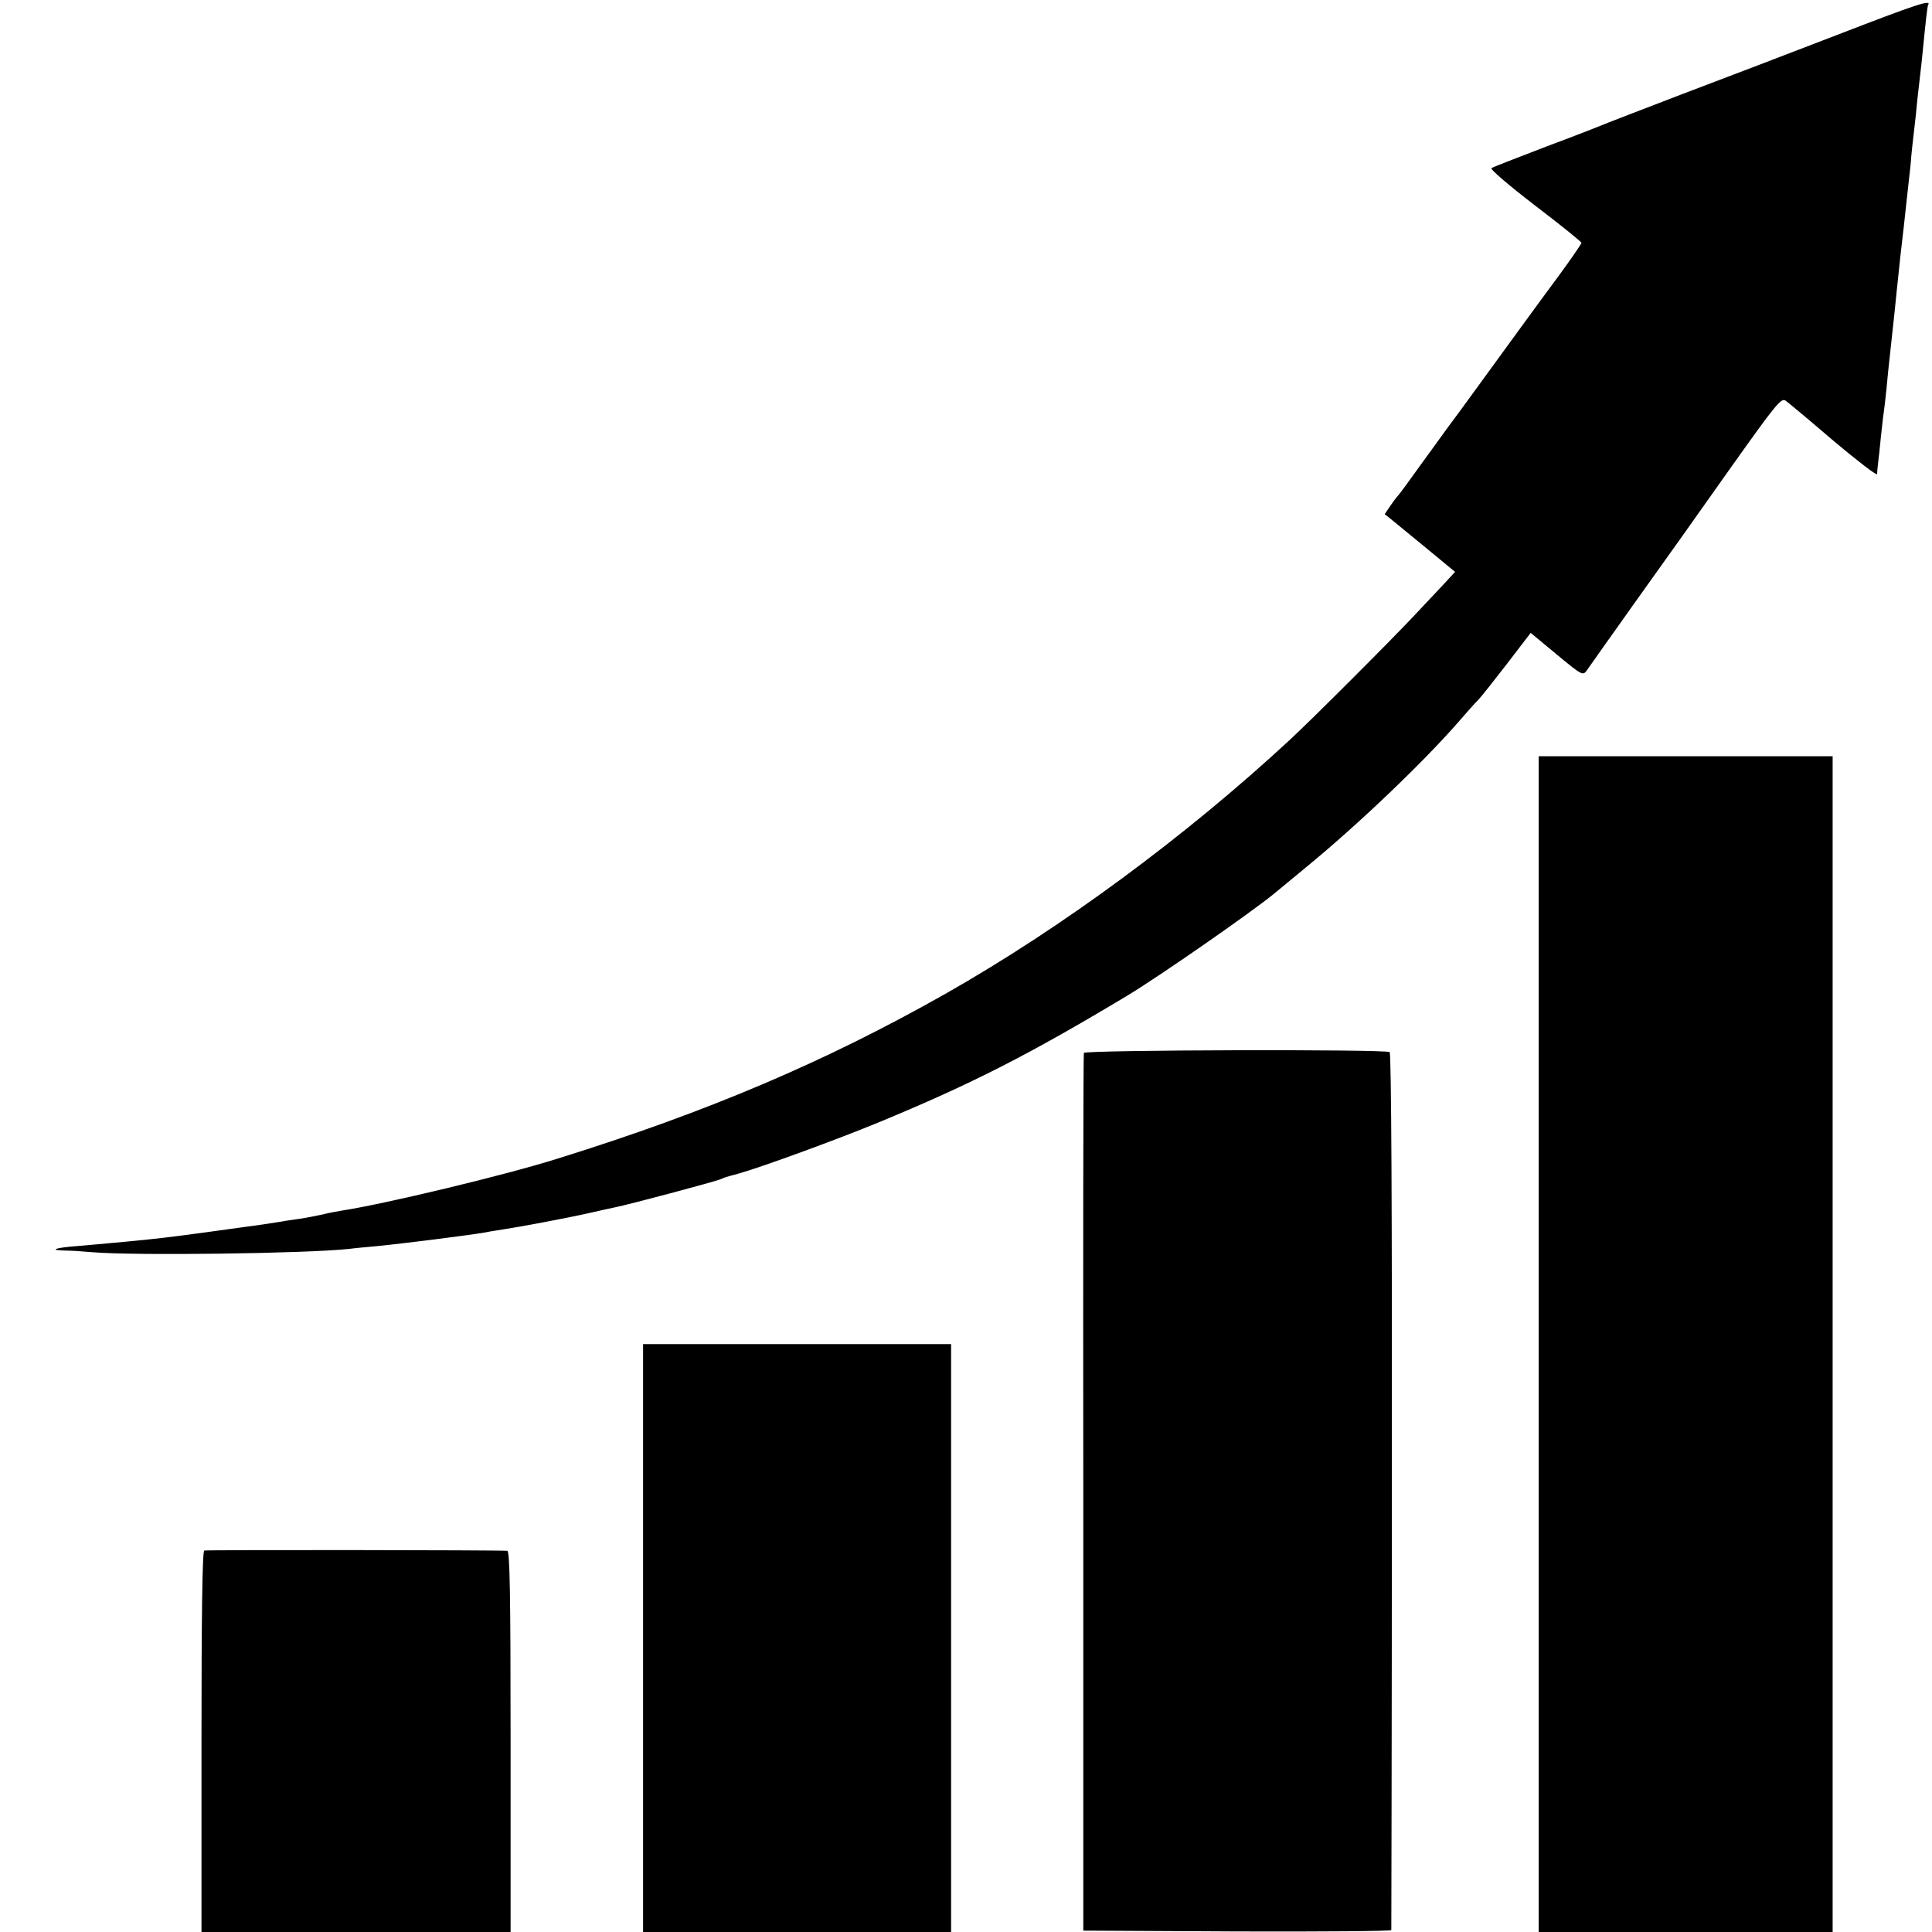
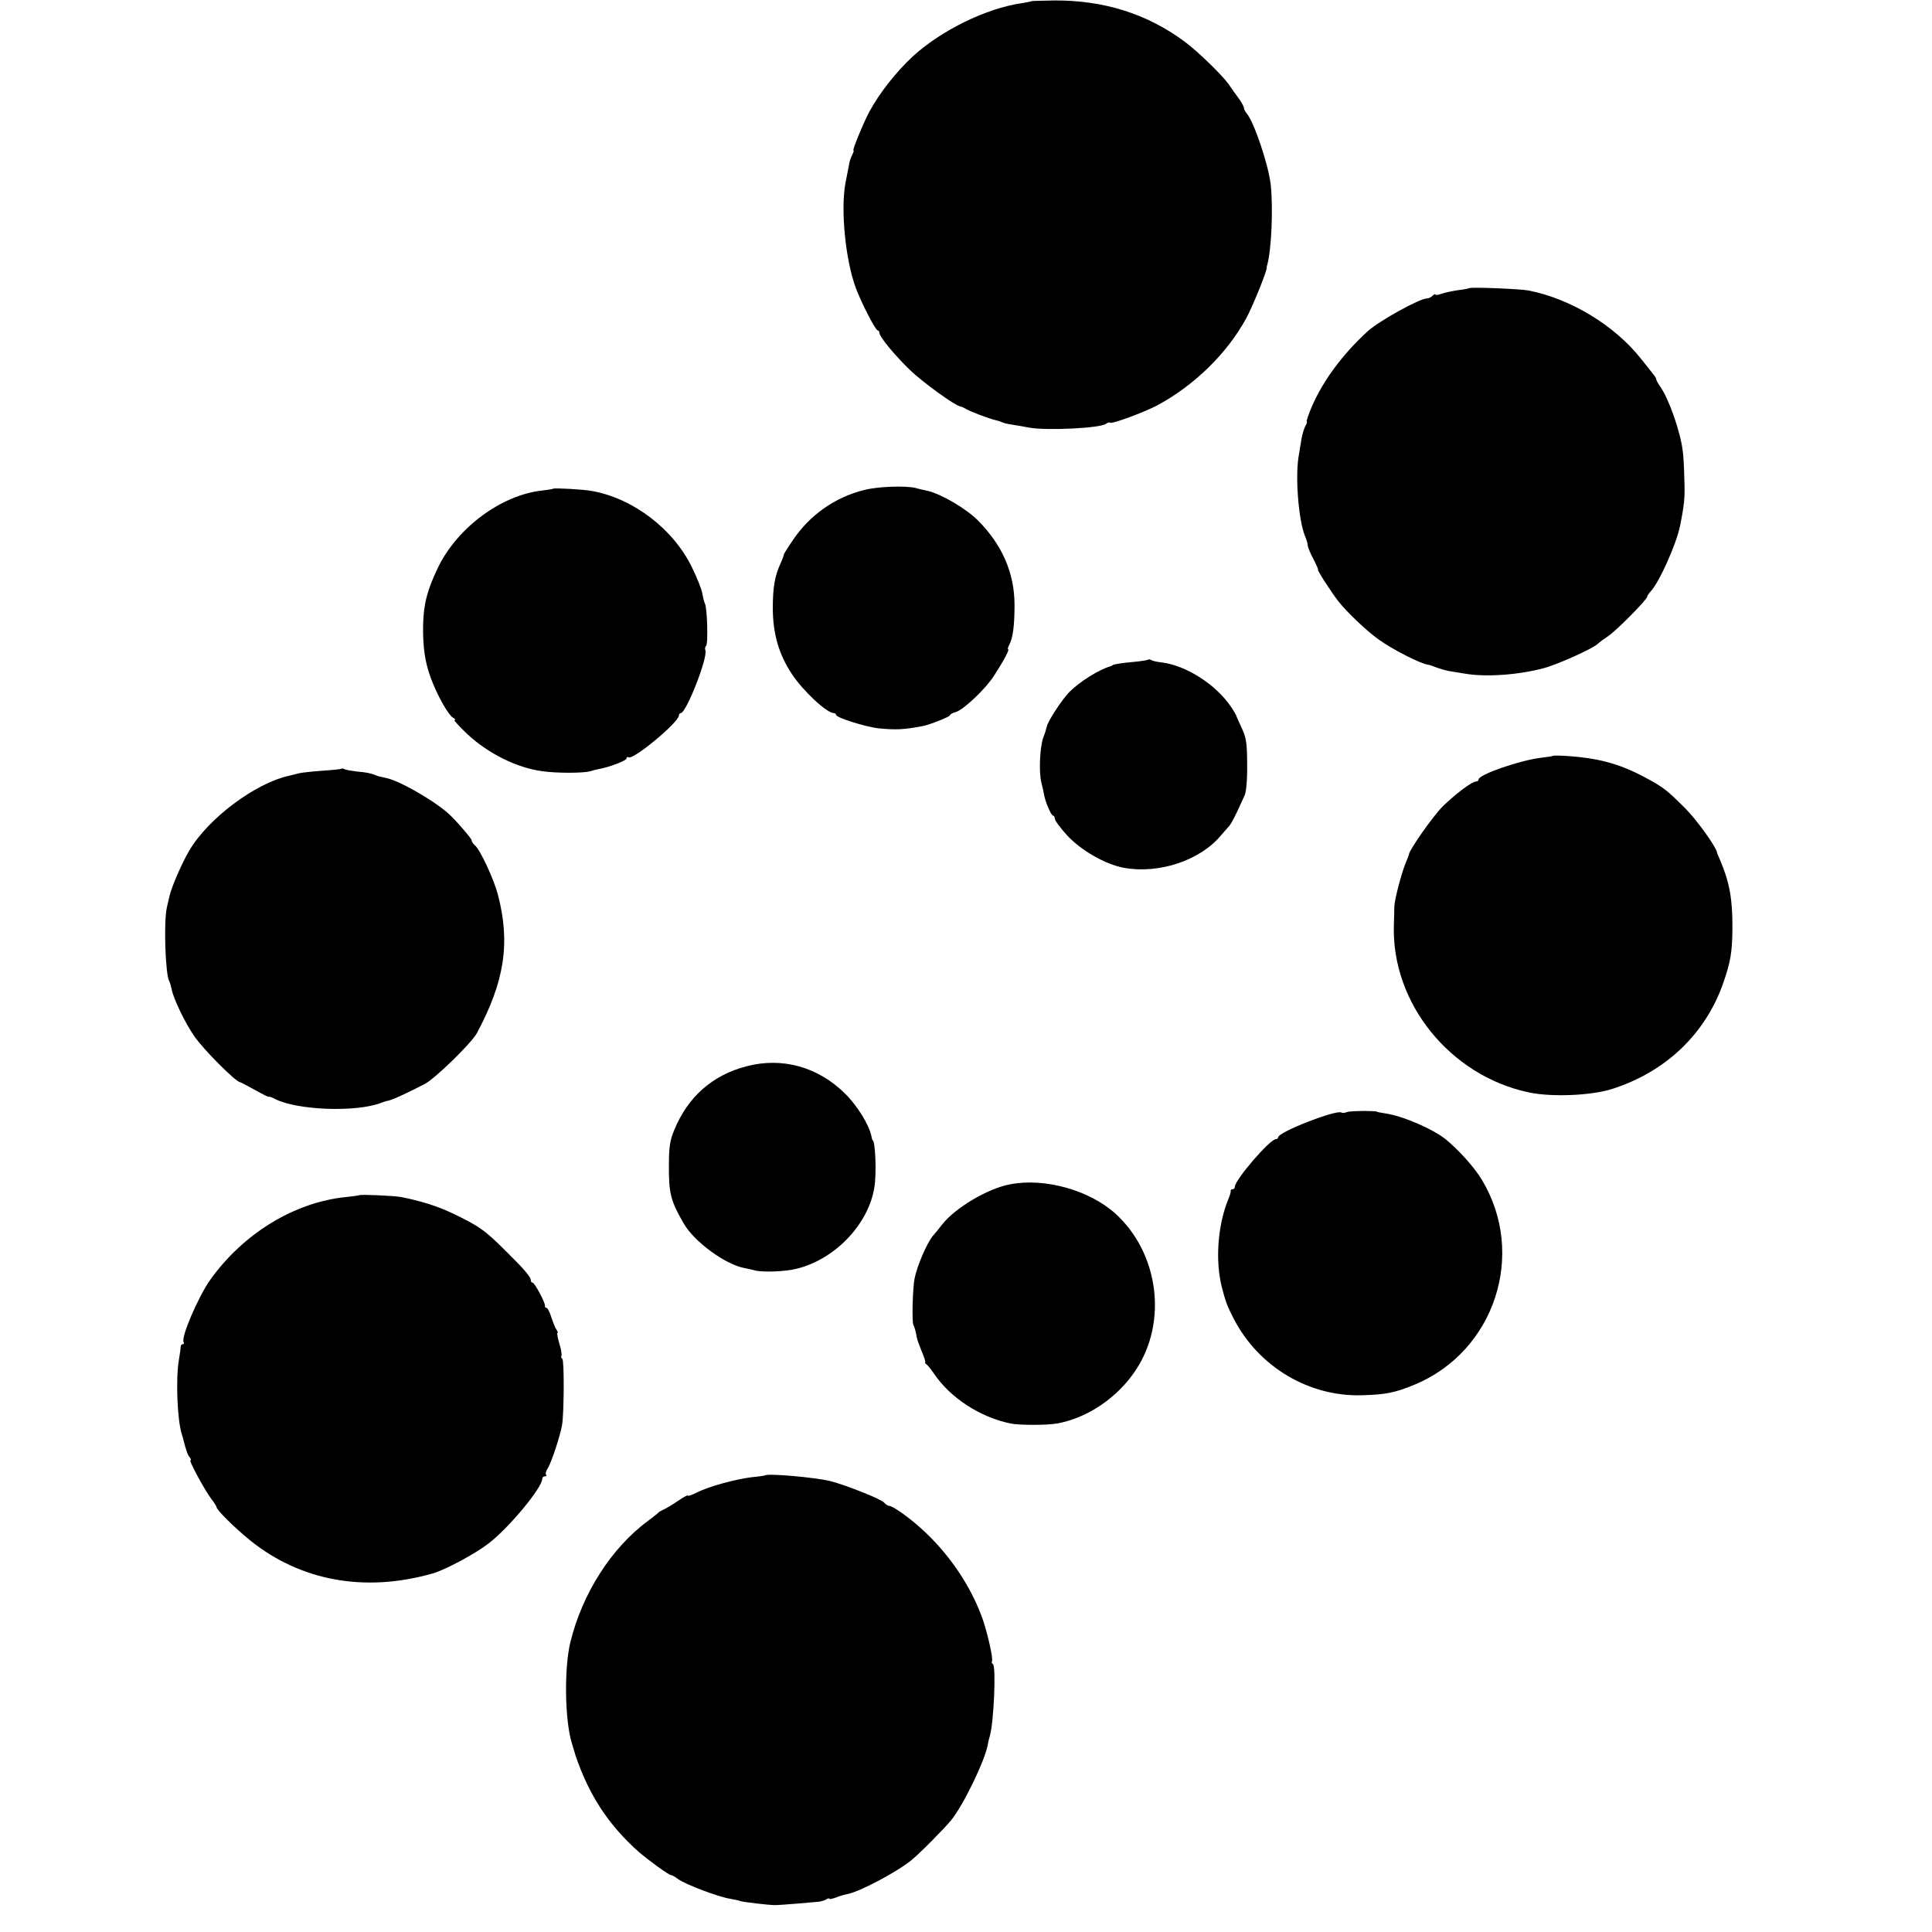
- <svg xmlns="http://www.w3.org/2000/svg" version="1.0" width="700pt" height="700pt" viewBox="0 0 700 700" preserveAspectRatio="xMidYMid meet">
-   <g transform="translate(0,700) scale(0.1,-0.1)" fill="#000000" stroke="none">
-     <path d="M6655 6873 c-176 -68 -428 -164 -560 -214 -132 -51 -253 -97 -270 -104 -16 -7 -115 -46 -220 -85 -104 -40 -195 -75 -201 -79 -7 -3 62 -62 157 -135 93 -71 169 -132 169 -136 0 -3 -36 -56 -80 -116 -80 -108 -184 -251 -312 -427 -37 -51 -75 -103 -86 -117 -10 -14 -54 -74 -98 -135 -43 -60 -81 -112 -84 -115 -3 -3 -17 -20 -30 -39 l-23 -34 24 -19 c13 -11 71 -58 128 -105 l103 -85 -34 -37 c-19 -20 -68 -72 -109 -116 -85 -91 -368 -374 -455 -455 -379 -351 -826 -681 -1249 -921 -433 -245 -859 -427 -1405 -597 -190 -60 -625 -164 -780 -188 -19 -3 -51 -9 -70 -14 -19 -4 -57 -12 -85 -16 -27 -4 -57 -8 -65 -10 -19 -3 -96 -15 -130 -19 -14 -2 -79 -11 -145 -20 -66 -9 -136 -18 -155 -20 -47 -6 -229 -23 -314 -30 -78 -6 -100 -15 -40 -16 21 0 66 -3 99 -6 152 -13 772 -5 930 12 22 3 67 7 100 10 93 9 346 41 395 50 13 3 42 7 65 11 60 9 231 41 310 59 39 9 81 18 95 21 50 10 350 90 380 101 18 8 15 7 70 22 87 25 357 124 500 183 342 141 552 249 905 461 116 70 447 300 530 368 11 9 63 52 115 95 187 153 426 381 554 528 28 32 60 69 72 80 11 12 58 71 105 132 l85 111 94 -78 c93 -77 95 -78 110 -57 8 12 87 123 175 247 89 124 244 342 344 484 167 235 185 257 201 245 10 -7 89 -73 174 -146 86 -72 156 -126 157 -120 0 7 2 27 4 43 2 17 7 59 10 94 4 36 8 74 10 85 2 12 6 50 10 86 3 36 8 81 10 100 2 19 11 103 20 185 8 83 18 169 20 193 12 102 15 130 20 177 3 28 8 73 11 100 3 28 8 68 9 90 2 22 7 67 11 100 4 33 8 71 9 85 1 14 6 54 10 90 4 36 9 76 10 90 13 132 18 176 21 182 13 21 -41 3 -331 -109z" />
-     <path d="M5575 2130 l0 -2130 533 0 532 0 0 2130 0 2130 -533 0 -532 0 0 -2130z" />
-     <path d="M3927 3185 c-2 -5 -3 -723 -2 -1595 l0 -1585 558 -3 c306 -1 557 1 558 5 0 5 2 721 2 1591 1 999 -2 1586 -8 1590 -17 11 -1105 8 -1108 -3z" />
-     <path d="M2330 1065 l0 -1065 558 0 558 0 0 1065 0 1065 -558 0 -558 0 0 -1065z" />
-     <path d="M740 1382 c-7 -3 -10 -242 -10 -693 l0 -689 560 0 560 0 0 690 c0 545 -3 690 -12 691 -30 3 -1089 4 -1098 1z" />
+ <svg xmlns="http://www.w3.org/2000/svg" version="1.0" width="848pt" height="848pt" viewBox="0 0 848 848" preserveAspectRatio="xMidYMid meet">
+   <g transform="translate(0,848) scale(0.1,-0.1)" fill="#000000" stroke="none">
+     <path d="M4528 8475 c-2 -2 -21 -5 -43 -9 -156 -22 -355 -120 -479 -234 -73 -68 -145 -159 -190 -242 -25 -46 -76 -170 -70 -170 3 0 0 -8 -5 -19 -6 -10 -13 -31 -15 -47 -3 -16 -10 -51 -15 -77 -22 -118 0 -338 45 -460 24 -65 87 -187 96 -187 4 0 8 -5 8 -11 0 -17 65 -96 134 -163 56 -54 197 -156 221 -160 6 -1 17 -6 25 -11 17 -11 105 -44 133 -50 9 -2 20 -6 25 -8 4 -3 24 -8 45 -11 20 -3 54 -9 75 -13 79 -14 314 -2 337 17 7 5 14 7 17 5 7 -8 151 46 208 76 163 88 306 228 390 382 27 49 90 204 90 222 0 3 0 6 1 8 20 65 28 259 16 361 -12 90 -72 268 -104 307 -7 8 -13 20 -13 25 0 6 -11 26 -25 45 -14 19 -33 45 -42 59 -30 42 -135 144 -193 187 -166 123 -355 182 -572 181 -54 -1 -99 -2 -100 -3z" />
+     <path d="M6448 7215 c-1 -1 -24 -6 -51 -9 -26 -4 -58 -11 -72 -16 -14 -5 -25 -6 -25 -3 0 4 -5 2 -12 -5 -7 -7 -18 -12 -25 -12 -32 0 -209 -98 -260 -144 -111 -102 -197 -218 -246 -333 -15 -35 -24 -63 -21 -63 2 0 0 -10 -7 -21 -6 -12 -13 -36 -16 -53 -3 -17 -8 -50 -12 -73 -17 -90 -2 -285 27 -356 7 -16 12 -34 12 -41 0 -7 11 -34 25 -60 13 -25 22 -46 20 -46 -6 0 60 -102 90 -140 39 -49 121 -127 175 -166 62 -45 188 -109 220 -112 3 0 18 -5 33 -11 15 -6 40 -13 55 -16 15 -2 45 -8 67 -11 93 -17 237 -7 350 23 61 16 216 86 238 107 7 7 28 22 47 35 37 25 170 160 170 172 0 4 7 14 14 22 37 37 113 206 130 288 19 95 22 124 19 204 -1 50 -4 106 -7 125 -10 84 -60 227 -98 282 -10 14 -18 29 -18 32 0 4 -4 12 -10 19 -5 7 -31 39 -57 72 -116 147 -310 264 -494 300 -37 7 -255 16 -261 10z" />
+     <path d="M3792 6329 c-128 -32 -238 -110 -312 -220 -22 -32 -40 -61 -40 -64 0 -4 -6 -21 -14 -38 -26 -57 -34 -105 -34 -200 1 -111 27 -200 84 -286 50 -75 153 -171 184 -171 5 0 10 -4 10 -8 0 -12 134 -54 188 -59 75 -7 105 -6 192 10 31 6 120 41 120 48 0 4 10 9 23 13 34 8 133 102 170 160 45 70 69 116 62 116 -3 0 -1 9 5 20 16 30 23 84 23 175 0 139 -54 264 -161 371 -52 52 -161 116 -222 130 -19 4 -42 9 -50 12 -45 11 -167 7 -228 -9z" />
+     <path d="M2428 6335 c-2 -2 -23 -5 -48 -8 -178 -19 -372 -162 -457 -337 -48 -100 -64 -161 -66 -256 -1 -95 8 -160 34 -230 28 -76 76 -161 97 -174 10 -5 13 -10 7 -10 -5 0 20 -28 57 -63 92 -85 216 -147 328 -162 61 -9 183 -9 211 0 9 3 28 8 40 10 48 9 119 37 119 46 0 6 4 8 9 5 20 -13 221 154 221 184 0 6 4 10 8 10 24 0 120 245 108 276 -3 7 -1 16 3 19 10 5 5 170 -5 186 -3 6 -8 25 -11 42 -2 18 -23 70 -46 117 -82 169 -259 303 -439 335 -37 7 -165 14 -170 10z" />
+     <path d="M5038 5584 c-3 -2 -29 -6 -59 -9 -49 -4 -90 -10 -96 -15 -2 -2 -6 -3 -10 -5 -48 -13 -134 -67 -179 -112 -31 -31 -94 -127 -99 -151 -2 -9 -8 -30 -15 -47 -16 -41 -21 -154 -9 -201 6 -22 11 -46 12 -54 5 -29 31 -90 39 -90 4 0 8 -6 8 -14 0 -8 25 -41 55 -74 62 -66 167 -126 248 -141 153 -28 334 32 425 141 14 17 31 35 37 42 6 6 21 34 34 61 13 28 28 61 34 74 7 14 12 70 11 135 0 94 -4 118 -24 161 -13 28 -24 52 -24 55 -1 3 -10 18 -21 35 -67 101 -201 186 -310 198 -17 2 -36 6 -42 10 -5 3 -12 4 -15 1z" />
+     <path d="M6815 5162 c-1 -1 -24 -5 -51 -8 -93 -11 -274 -74 -274 -95 0 -5 -5 -9 -11 -9 -18 0 -91 -55 -147 -110 -42 -42 -144 -187 -148 -210 0 -3 -6 -18 -13 -35 -20 -47 -51 -168 -51 -195 0 -14 -1 -50 -2 -80 -11 -343 247 -662 593 -735 100 -21 272 -14 364 15 236 75 411 242 489 466 32 93 39 133 40 239 1 128 -13 203 -54 300 -8 17 -14 32 -14 35 -5 25 -89 142 -139 192 -81 81 -96 93 -181 138 -112 60 -209 85 -359 93 -21 1 -40 1 -42 -1z" />
+     <path d="M1499 5106 c-2 -2 -40 -6 -84 -9 -44 -3 -90 -8 -102 -11 -13 -3 -33 -8 -44 -11 -148 -32 -355 -187 -438 -328 -33 -56 -78 -160 -87 -200 -3 -12 -8 -35 -12 -52 -14 -65 -6 -294 11 -322 3 -5 8 -22 11 -37 7 -39 59 -147 98 -203 40 -59 184 -203 202 -203 2 0 32 -16 65 -34 34 -19 61 -33 61 -30 0 2 13 -2 28 -10 96 -49 354 -59 464 -17 13 5 25 9 28 9 17 2 77 29 164 74 45 23 205 179 229 223 122 228 148 396 92 610 -18 67 -78 197 -101 215 -8 7 -14 17 -14 22 0 8 -74 93 -105 120 -69 60 -219 145 -274 154 -14 3 -33 7 -41 11 -22 9 -40 13 -87 17 -23 3 -46 7 -51 10 -5 3 -11 4 -13 2z" />
+     <path d="M3277 3800 c-150 -39 -258 -134 -318 -281 -18 -42 -23 -75 -23 -149 -1 -127 7 -160 65 -260 45 -80 185 -182 268 -196 14 -3 34 -7 44 -10 31 -9 132 -6 183 7 169 41 317 196 342 359 10 59 4 205 -8 205 -1 0 -3 8 -5 17 -9 49 -62 135 -116 188 -118 117 -275 161 -432 120z" />
+     <path d="M5913 3599 c-10 -4 -21 -5 -25 -2 -24 13 -278 -86 -278 -109 0 -4 -4 -8 -10 -8 -26 0 -180 -179 -180 -209 0 -6 -4 -11 -10 -11 -6 0 -9 -3 -8 -7 1 -5 -4 -20 -10 -35 -47 -114 -59 -270 -29 -388 16 -62 23 -82 53 -140 110 -211 331 -342 565 -334 102 3 142 11 227 46 353 146 493 574 296 900 -34 56 -99 128 -158 177 -57 46 -192 104 -266 114 -19 3 -35 6 -35 7 0 5 -117 5 -132 -1z" />
+     <path d="M4435 3282 c-99 -18 -242 -103 -300 -177 -16 -21 -34 -43 -40 -49 -26 -31 -70 -132 -81 -189 -8 -42 -12 -189 -5 -202 5 -10 10 -26 15 -55 1 -8 11 -35 21 -60 11 -25 18 -47 16 -49 -1 -2 1 -7 6 -10 5 -3 20 -22 33 -41 72 -106 201 -190 335 -218 38 -8 160 -8 205 0 133 24 265 113 345 234 141 212 101 514 -89 687 -114 103 -310 158 -461 129z" />
+     <path d="M1577 3234 c-1 -1 -27 -5 -57 -8 -226 -22 -451 -159 -597 -363 -52 -73 -130 -254 -117 -274 3 -5 1 -9 -4 -9 -5 0 -9 -6 -9 -12 0 -7 -4 -33 -8 -58 -14 -84 -7 -262 13 -325 3 -11 7 -22 7 -25 13 -50 19 -67 28 -77 5 -7 7 -13 3 -13 -8 0 61 -128 90 -167 13 -17 24 -34 24 -37 0 -13 81 -93 149 -148 222 -178 504 -229 801 -144 53 15 186 86 244 131 89 68 236 245 236 284 0 6 5 11 12 11 6 0 8 3 5 7 -4 3 -1 16 7 28 16 24 55 144 63 190 9 55 10 286 1 291 -5 3 -6 9 -4 13 3 4 -1 29 -9 54 -8 26 -11 47 -8 47 3 0 1 6 -4 13 -5 6 -15 31 -23 55 -7 23 -17 42 -22 42 -4 0 -7 3 -6 8 3 11 -45 102 -54 102 -4 0 -8 4 -8 10 0 15 -28 48 -106 125 -96 96 -120 113 -239 170 -65 31 -142 55 -225 71 -34 6 -178 12 -183 8z" />
+     <path d="M3357 2004 c-1 -1 -27 -5 -59 -8 -72 -9 -189 -41 -239 -67 -21 -10 -39 -17 -39 -14 0 4 -12 -2 -28 -12 -46 -31 -66 -43 -82 -50 -8 -4 -17 -9 -20 -12 -3 -4 -23 -19 -45 -36 -161 -118 -290 -320 -342 -535 -27 -114 -24 -336 6 -438 5 -18 11 -36 12 -40 1 -4 3 -11 5 -17 59 -174 144 -304 276 -422 44 -38 133 -103 143 -103 4 0 19 -8 33 -19 35 -24 176 -77 226 -85 21 -4 41 -8 45 -10 6 -4 134 -19 156 -18 20 0 170 13 190 15 11 2 26 6 33 11 6 4 12 5 12 2 0 -3 12 -1 28 5 15 6 37 13 50 15 54 10 217 96 282 149 31 24 148 142 175 176 53 65 146 257 160 328 2 13 6 30 9 39 18 58 29 309 14 318 -5 3 -6 9 -4 13 6 9 -18 116 -39 179 -51 148 -151 296 -276 407 -51 46 -121 95 -135 95 -6 0 -17 7 -24 15 -12 15 -168 77 -235 94 -70 17 -276 35 -288 25z" />
  </g>
</svg>
